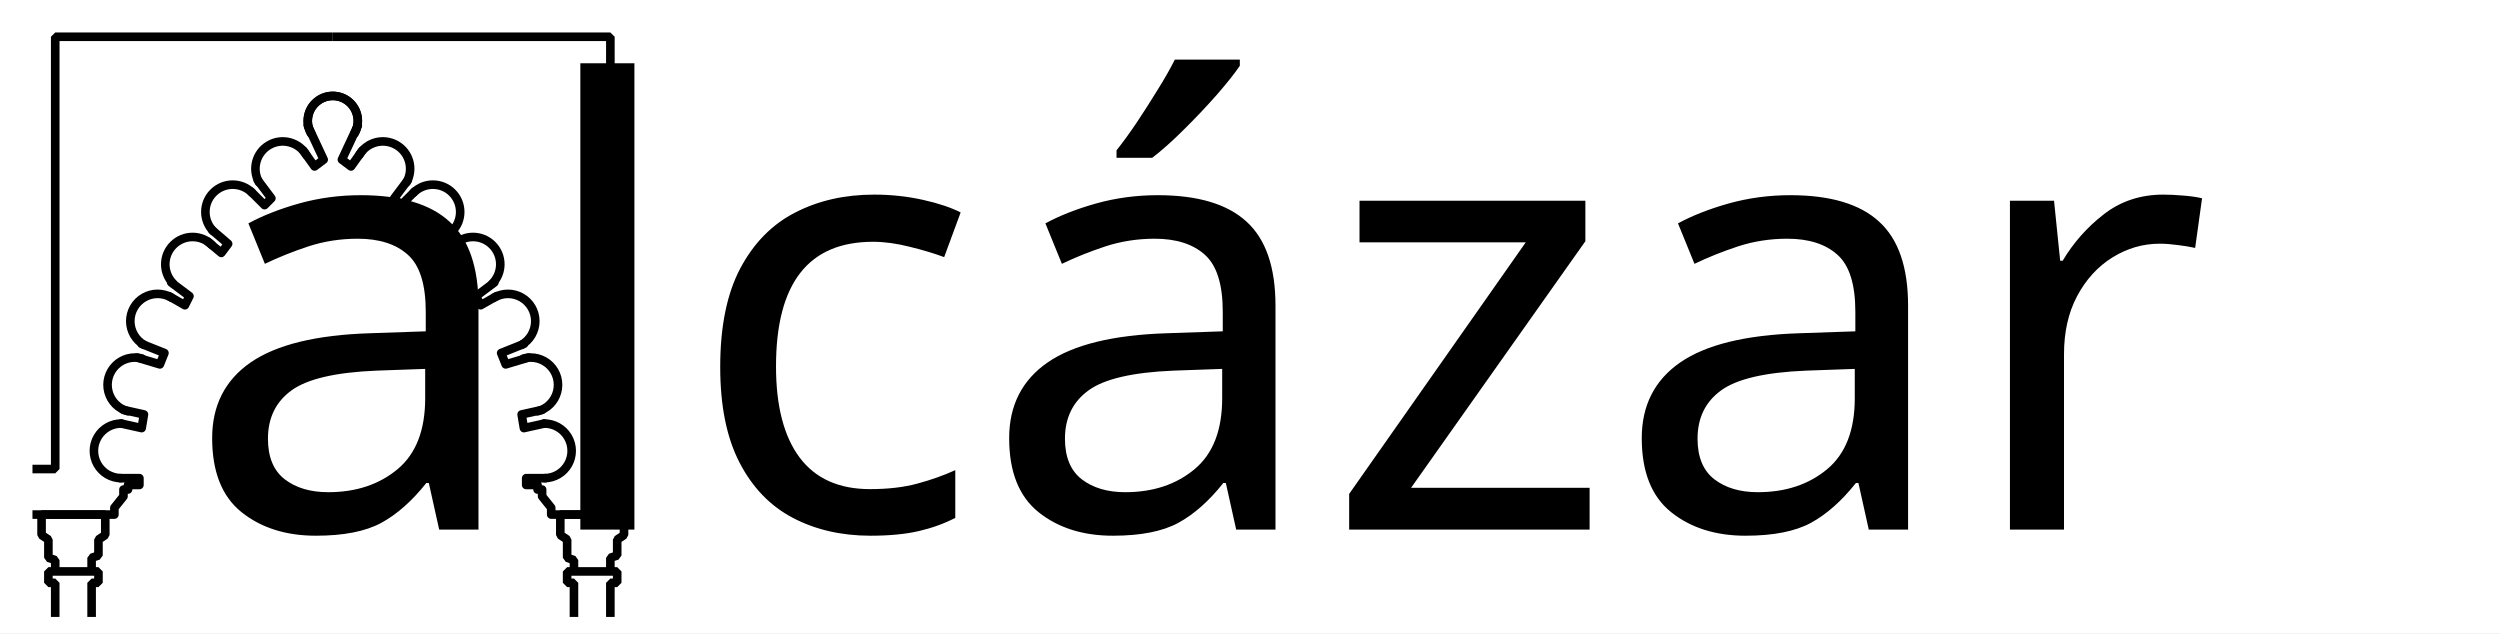
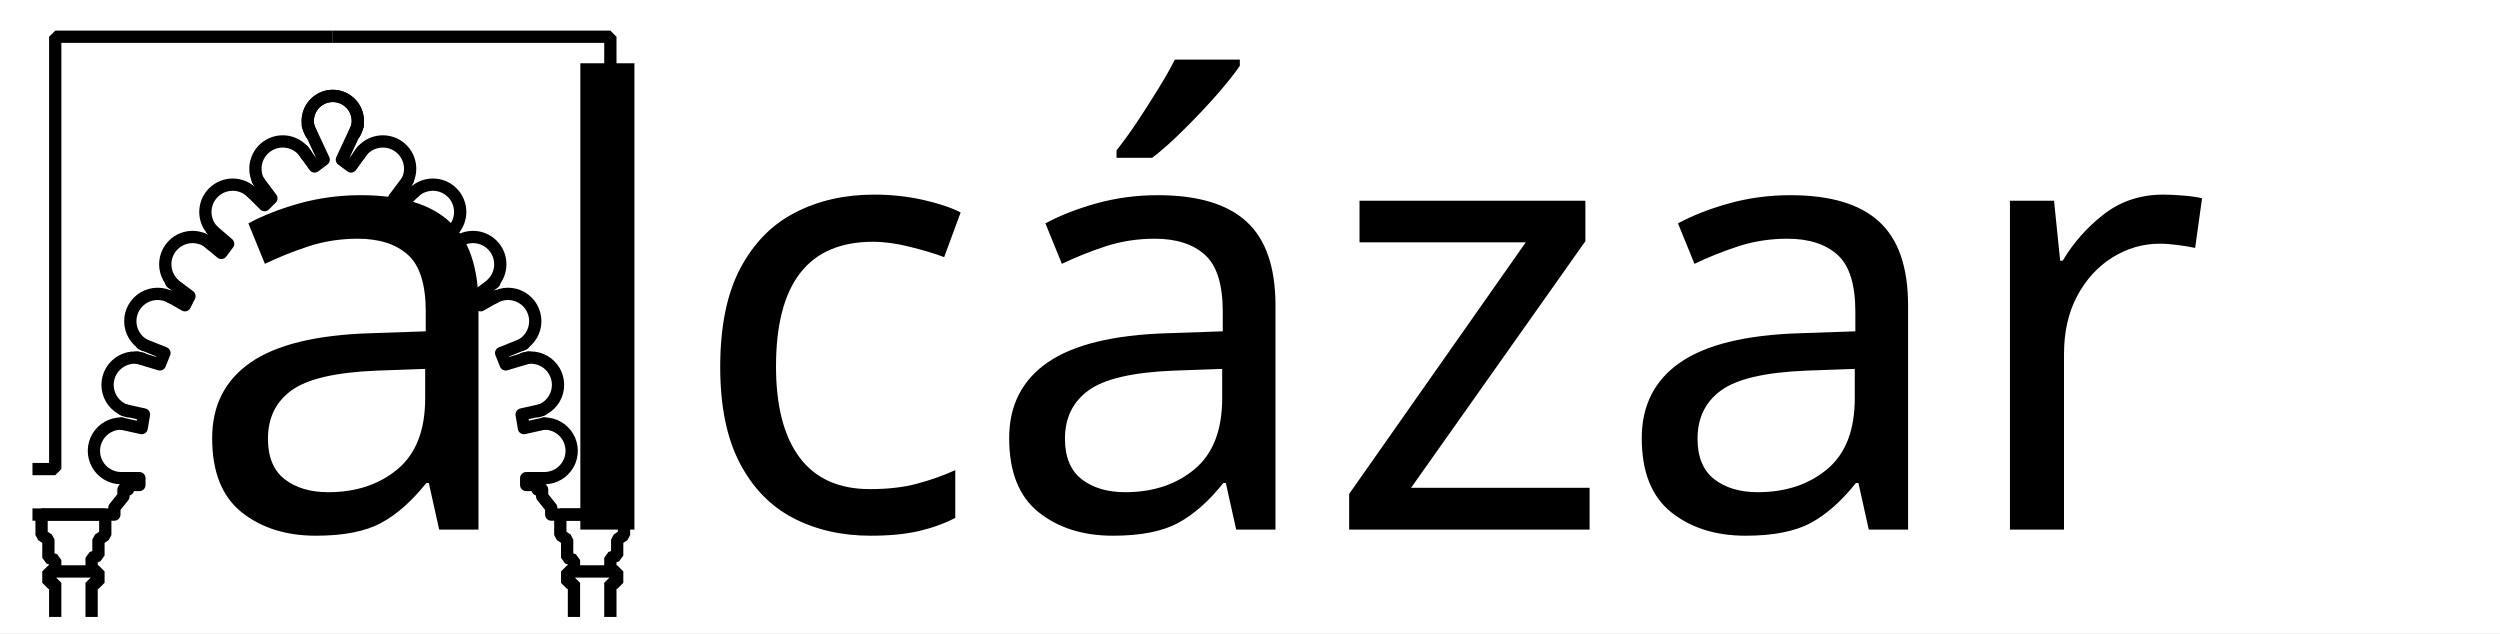
<svg xmlns="http://www.w3.org/2000/svg" width="203.729mm" height="51.594mm" viewBox="0 0 203.729 51.594" version="1.1" id="svg463" xml:space="preserve">
  <defs id="defs460">
    <mask maskUnits="userSpaceOnUse" id="mask4912">
      <g id="g4916" transform="matrix(1.481794,0,0,1.481794,124.1747,-1.682415)">
        <path style="fill:#ffffff;fill-opacity:1;stroke:none;stroke-width:0.675;stroke-linecap:round;stroke-linejoin:round;stroke-dasharray:none;paint-order:fill markers stroke" d="M 7.263,7.385 H 51.01 V 41.311 H 50.117 C 49.224,27.026 40.296,15.42 29.047,9.17 17.084,15.42 8.156,28.812 8.156,41.311 H 7.263 Z" id="path4914" />
      </g>
    </mask>
    <mask maskUnits="userSpaceOnUse" id="mask4918">
      <g id="g4922" transform="matrix(1.481794,0,0,1.481794,124.1747,-1.682415)">
        <path style="fill:#ffffff;fill-opacity:1;stroke:none;stroke-width:0.675;stroke-linecap:round;stroke-linejoin:round;stroke-dasharray:none;paint-order:fill markers stroke" d="M 7.263,7.385 H 51.01 V 41.311 H 50.117 C 49.224,27.026 40.296,15.42 29.047,9.17 17.084,15.42 8.156,28.812 8.156,41.311 H 7.263 Z" id="path4920" />
      </g>
    </mask>
    <mask maskUnits="userSpaceOnUse" id="mask4924">
      <g id="g4928" transform="matrix(-1.446568,-1.446566,-0.8626297,0.862632,-120.2433,-122.202)">
        <path style="fill:#ffffff;fill-opacity:1;stroke:none;stroke-width:0.675;stroke-linecap:round;stroke-linejoin:round;stroke-dasharray:none;paint-order:fill markers stroke" d="M 7.263,7.385 H 51.01 V 41.311 H 50.117 C 49.224,27.026 40.296,15.42 29.047,9.17 17.084,15.42 8.156,28.812 8.156,41.311 H 7.263 Z" id="path4926" />
      </g>
    </mask>
    <mask maskUnits="userSpaceOnUse" id="mask4930">
      <g id="g4934" transform="matrix(-1.446568,-1.446566,-0.8626297,0.862632,-120.2433,-122.202)">
        <path style="fill:#ffffff;fill-opacity:1;stroke:none;stroke-width:0.675;stroke-linecap:round;stroke-linejoin:round;stroke-dasharray:none;paint-order:fill markers stroke" d="M 7.263,7.385 H 51.01 V 41.311 H 50.117 C 49.224,27.026 40.296,15.42 29.047,9.17 17.084,15.42 8.156,28.812 8.156,41.311 H 7.263 Z" id="path4932" />
      </g>
    </mask>
    <mask maskUnits="userSpaceOnUse" id="mask4936">
      <g id="g4940" transform="matrix(-1.446568,-1.446566,-0.8626297,0.862632,-120.2433,-122.202)">
        <path style="fill:#ffffff;fill-opacity:1;stroke:none;stroke-width:0.675;stroke-linecap:round;stroke-linejoin:round;stroke-dasharray:none;paint-order:fill markers stroke" d="M 7.263,7.385 H 51.01 V 41.311 H 50.117 C 49.224,27.026 40.296,15.42 29.047,9.17 17.084,15.42 8.156,28.812 8.156,41.311 H 7.263 Z" id="path4938" />
      </g>
    </mask>
    <mask maskUnits="userSpaceOnUse" id="mask4942">
      <g id="g4946" transform="matrix(-1.446568,-1.446566,-0.8626297,0.862632,-120.2433,-122.202)">
        <path style="fill:#ffffff;fill-opacity:1;stroke:none;stroke-width:0.675;stroke-linecap:round;stroke-linejoin:round;stroke-dasharray:none;paint-order:fill markers stroke" d="M 7.263,7.385 H 51.01 V 41.311 H 50.117 C 49.224,27.026 40.296,15.42 29.047,9.17 17.084,15.42 8.156,28.812 8.156,41.311 H 7.263 Z" id="path4944" />
      </g>
    </mask>
    <mask maskUnits="userSpaceOnUse" id="mask4948">
      <g id="g4952" transform="matrix(-1.446568,-1.446566,-0.8626297,0.862632,-120.2433,-122.202)">
        <path style="fill:#ffffff;fill-opacity:1;stroke:none;stroke-width:0.675;stroke-linecap:round;stroke-linejoin:round;stroke-dasharray:none;paint-order:fill markers stroke" d="M 7.263,7.385 H 51.01 V 41.311 H 50.117 C 49.224,27.026 40.296,15.42 29.047,9.17 17.084,15.42 8.156,28.812 8.156,41.311 H 7.263 Z" id="path4950" />
      </g>
    </mask>
    <mask maskUnits="userSpaceOnUse" id="mask4954">
      <g id="g4958" transform="matrix(1.446568,1.446566,-0.8626297,0.862632,122.2021,120.2432)">
        <path style="fill:#ffffff;fill-opacity:1;stroke:none;stroke-width:0.675;stroke-linecap:round;stroke-linejoin:round;stroke-dasharray:none;paint-order:fill markers stroke" d="M 7.263,7.385 H 51.01 V 41.311 H 50.117 C 49.224,27.026 40.296,15.42 29.047,9.17 17.084,15.42 8.156,28.812 8.156,41.311 H 7.263 Z" id="path4956" />
      </g>
    </mask>
    <mask maskUnits="userSpaceOnUse" id="mask4960">
      <g id="g4964" transform="matrix(1.446568,1.446566,-0.8626297,0.862632,122.2021,120.2432)">
        <path style="fill:#ffffff;fill-opacity:1;stroke:none;stroke-width:0.675;stroke-linecap:round;stroke-linejoin:round;stroke-dasharray:none;paint-order:fill markers stroke" d="M 7.263,7.385 H 51.01 V 41.311 H 50.117 C 49.224,27.026 40.296,15.42 29.047,9.17 17.084,15.42 8.156,28.812 8.156,41.311 H 7.263 Z" id="path4962" />
      </g>
    </mask>
    <mask maskUnits="userSpaceOnUse" id="mask4966">
      <g id="g4970" transform="matrix(1.446568,1.446566,-0.8626297,0.862632,122.2021,120.2432)">
        <path style="fill:#ffffff;fill-opacity:1;stroke:none;stroke-width:0.675;stroke-linecap:round;stroke-linejoin:round;stroke-dasharray:none;paint-order:fill markers stroke" d="M 7.263,7.385 H 51.01 V 41.311 H 50.117 C 49.224,27.026 40.296,15.42 29.047,9.17 17.084,15.42 8.156,28.812 8.156,41.311 H 7.263 Z" id="path4968" />
      </g>
    </mask>
    <mask maskUnits="userSpaceOnUse" id="mask4972">
      <g id="g4976" transform="matrix(1.446568,1.446566,-0.8626297,0.862632,122.2021,120.2432)">
        <path style="fill:#ffffff;fill-opacity:1;stroke:none;stroke-width:0.675;stroke-linecap:round;stroke-linejoin:round;stroke-dasharray:none;paint-order:fill markers stroke" d="M 7.263,7.385 H 51.01 V 41.311 H 50.117 C 49.224,27.026 40.296,15.42 29.047,9.17 17.084,15.42 8.156,28.812 8.156,41.311 H 7.263 Z" id="path4974" />
      </g>
    </mask>
    <mask maskUnits="userSpaceOnUse" id="mask4978">
      <g id="g4982" transform="matrix(1.446568,1.446566,-0.8626297,0.862632,122.2021,120.2432)">
        <path style="fill:#ffffff;fill-opacity:1;stroke:none;stroke-width:0.675;stroke-linecap:round;stroke-linejoin:round;stroke-dasharray:none;paint-order:fill markers stroke" d="M 7.263,7.385 H 51.01 V 41.311 H 50.117 C 49.224,27.026 40.296,15.42 29.047,9.17 17.084,15.42 8.156,28.812 8.156,41.311 H 7.263 Z" id="path4980" />
      </g>
    </mask>
    <mask maskUnits="userSpaceOnUse" id="mask4984">
      <g id="g4988" transform="matrix(1.446568,1.446566,-0.8626297,0.862632,122.2021,120.2432)">
        <path style="fill:#ffffff;fill-opacity:1;stroke:none;stroke-width:0.675;stroke-linecap:round;stroke-linejoin:round;stroke-dasharray:none;paint-order:fill markers stroke" d="M 7.263,7.385 H 51.01 V 41.311 H 50.117 C 49.224,27.026 40.296,15.42 29.047,9.17 17.084,15.42 8.156,28.812 8.156,41.311 H 7.263 Z" id="path4986" />
      </g>
    </mask>
    <mask maskUnits="userSpaceOnUse" id="mask3652">
      <path style="fill:#ffffff;fill-opacity:1;stroke:none;stroke-width:1;stroke-linecap:round;stroke-linejoin:round;stroke-dasharray:none;paint-order:fill markers stroke" d="m 134.938,9.26 h 64.823 V 59.531 h -1.323 c -1.323,-21.167 -14.552,-38.365 -31.221,-47.625 -17.727,9.26 -30.956,29.104 -30.956,47.625 h -1.323 z" id="path3654" />
    </mask>
  </defs>
  <g id="layer1" transform="translate(-3.96875,-3.96875)">
    <rect style="fill:#ffffff;stroke:none;stroke-width:1.329;stroke-linejoin:bevel;paint-order:stroke fill markers;fill-opacity:1" id="rect380" width="203.729" height="51.594" x="3.969" y="3.969" />
    <text xml:space="preserve" style="font-size:50px;line-height:1.25;font-family:Inter;-inkscape-font-specification:'Inter, Normal';font-variant-ligatures:none;text-align:center;text-anchor:middle;fill:#000000;fill-opacity:1;stroke:none;stroke-width:0.7;stroke-linecap:butt;stroke-linejoin:bevel;stroke-dasharray:none;stroke-opacity:1" x="136.717" y="47.125" id="text586">
      <tspan id="tspan584" style="font-style:normal;font-variant:normal;font-weight:normal;font-stretch:normal;font-size:50px;font-family:'Libertinus Serif Display';-inkscape-font-specification:'Libertinus Serif Display, Normal';font-variant-ligatures:none;font-variant-caps:normal;font-variant-numeric:normal;font-variant-east-asian:normal;fill:#000000;fill-opacity:1;stroke:none;stroke-width:0.7;stroke-linecap:butt;stroke-linejoin:bevel;stroke-dasharray:none;stroke-opacity:1" x="136.717" y="47.125">alcázar</tspan>
    </text>
-     <g id="g2501" transform="matrix(0.7007576,0,0,0.7007576,-86.08981,0.4756551)" style="stroke-width:0.999;stroke-dasharray:none">
-       <g id="g2467" style="stroke-width:0.999;stroke-dasharray:none">
-         <g id="g2289" style="stroke-width:0.999;stroke-linecap:round;stroke-linejoin:round;stroke-dasharray:none">
-           <path style="fill:none;stroke:#000000;stroke-width:0.999;stroke-linecap:round;stroke-linejoin:round;stroke-dasharray:none;paint-order:fill markers stroke" id="path2248" d="m 143.376,52.808 a 3.175,3.175 0 0 1 -2.245,-2.245 3.175,3.175 0 0 1 0.822,-3.067 3.175,3.175 0 0 1 3.067,-0.822" />
-           <path style="fill:none;stroke:#000000;stroke-width:0.999;stroke-linecap:round;stroke-linejoin:round;stroke-dasharray:none;paint-order:fill markers stroke" id="path2250" d="m 145.256,45.083 a 3.175,3.175 0 0 1 -1.587,-2.75 3.175,3.175 0 0 1 1.587,-2.75 3.175,3.175 0 0 1 3.175,1e-6" />
-           <path style="fill:none;stroke:#000000;stroke-width:0.999;stroke-linecap:round;stroke-linejoin:round;stroke-dasharray:none;paint-order:fill markers stroke" id="path2252" d="m 148.667,37.964 a 3.175,3.175 0 0 1 0,-4.49 3.175,3.175 0 0 1 4.49,0" />
-           <path style="fill:none;stroke:#000000;stroke-width:0.999;stroke-linecap:round;stroke-linejoin:round;stroke-dasharray:none;paint-order:fill markers stroke" id="path2254" d="m 153.33,31.878 a 3.175,3.175 0 0 1 0,-4.49 3.175,3.175 0 0 1 4.49,0" />
-           <path style="fill:none;stroke:#000000;stroke-width:0.999;stroke-linecap:round;stroke-linejoin:round;stroke-dasharray:none;paint-order:fill markers stroke" id="path2256" d="m 158.646,26.194 a 3.175,3.175 0 0 1 1.162,-4.337 3.175,3.175 0 0 1 4.337,1.162" />
-           <path style="fill:none;stroke:#000000;stroke-width:0.999;stroke-linecap:round;stroke-linejoin:round;stroke-dasharray:none;paint-order:fill markers stroke" id="path2258" d="m 164.674,20.466 a 2.91,2.91 0 0 1 0.695,-3.665 2.91,2.91 0 0 1 3.73,0.029 2.91,2.91 0 0 1 0.638,3.675" />
-           <path style="fill:none;stroke:#000000;stroke-width:0.999;stroke-linecap:round;stroke-linejoin:round;stroke-dasharray:none;paint-order:fill markers stroke" d="m 164.306,19.579 1.852,3.969 -1.058,0.794 -1.323,-1.852" id="path2260" />
-           <path style="fill:none;stroke:#000000;stroke-width:0.999;stroke-linecap:round;stroke-linejoin:round;stroke-dasharray:none;paint-order:fill markers stroke" d="m 157.692,27.252 1.588,1.587 0.794,-0.794 -1.587,-2.117" id="path2262" />
-           <path style="fill:none;stroke:#000000;stroke-width:0.999;stroke-linecap:round;stroke-linejoin:round;stroke-dasharray:none;paint-order:fill markers stroke" d="m 153.194,31.75 1.852,1.587 -0.794,1.058 -1.587,-1.323" id="path2264" />
-           <path style="fill:none;stroke:#000000;stroke-width:0.999;stroke-linecap:round;stroke-linejoin:round;stroke-dasharray:none;paint-order:fill markers stroke" d="m 148.167,39.423 1.852,1.058 0.529,-1.058 -2.117,-1.587" id="path2266" />
-           <path style="fill:none;stroke:#000000;stroke-width:0.999;stroke-linecap:round;stroke-linejoin:round;stroke-dasharray:none;paint-order:fill markers stroke" d="m 144.992,44.979 2.646,1.058 -0.529,1.323 -2.646,-0.794" id="path2268" />
-           <path style="fill:none;stroke:#000000;stroke-width:0.999;stroke-linecap:round;stroke-linejoin:round;stroke-dasharray:none;paint-order:fill markers stroke" d="m 142.875,52.652 2.381,0.529 -0.265,1.587 -2.381,-0.529" id="path2270" />
-           <path style="fill:none;stroke:#000000;stroke-width:0.999;stroke-linecap:round;stroke-linejoin:round;stroke-dasharray:none;paint-order:fill markers stroke" id="path2272" d="m 142.585,60.589 a 3.175,3.175 0 0 1 -2.74,-1.616 3.175,3.175 0 0 1 0.037,-3.181 3.175,3.175 0 0 1 2.777,-1.552" />
+     <g id="g2501" transform="matrix(0.7007576,0,0,0.7007576,-86.08981,0.4756551)" style="stroke-width:1.427;stroke-dasharray:none">
+       <g id="g2467" style="stroke-width:1.427;stroke-dasharray:none">
+         <g id="g2289" style="stroke-width:1.427;stroke-linecap:round;stroke-linejoin:round;stroke-dasharray:none">
+           <path style="fill:none;stroke:#000000;stroke-width:1.427;stroke-linecap:round;stroke-linejoin:round;stroke-dasharray:none;paint-order:fill markers stroke" id="path2248" d="m 143.376,52.808 a 3.175,3.175 0 0 1 -2.245,-2.245 3.175,3.175 0 0 1 0.822,-3.067 3.175,3.175 0 0 1 3.067,-0.822" />
+           <path style="fill:none;stroke:#000000;stroke-width:1.427;stroke-linecap:round;stroke-linejoin:round;stroke-dasharray:none;paint-order:fill markers stroke" id="path2250" d="m 145.256,45.083 a 3.175,3.175 0 0 1 -1.587,-2.75 3.175,3.175 0 0 1 1.587,-2.75 3.175,3.175 0 0 1 3.175,1e-6" />
+           <path style="fill:none;stroke:#000000;stroke-width:1.427;stroke-linecap:round;stroke-linejoin:round;stroke-dasharray:none;paint-order:fill markers stroke" id="path2252" d="m 148.667,37.964 a 3.175,3.175 0 0 1 0,-4.49 3.175,3.175 0 0 1 4.49,0" />
+           <path style="fill:none;stroke:#000000;stroke-width:1.427;stroke-linecap:round;stroke-linejoin:round;stroke-dasharray:none;paint-order:fill markers stroke" id="path2254" d="m 153.33,31.878 a 3.175,3.175 0 0 1 0,-4.49 3.175,3.175 0 0 1 4.49,0" />
+           <path style="fill:none;stroke:#000000;stroke-width:1.427;stroke-linecap:round;stroke-linejoin:round;stroke-dasharray:none;paint-order:fill markers stroke" id="path2256" d="m 158.646,26.194 a 3.175,3.175 0 0 1 1.162,-4.337 3.175,3.175 0 0 1 4.337,1.162" />
+           <path style="fill:none;stroke:#000000;stroke-width:1.427;stroke-linecap:round;stroke-linejoin:round;stroke-dasharray:none;paint-order:fill markers stroke" id="path2258" d="m 164.674,20.466 a 2.91,2.91 0 0 1 0.695,-3.665 2.91,2.91 0 0 1 3.73,0.029 2.91,2.91 0 0 1 0.638,3.675" />
+           <path style="fill:none;stroke:#000000;stroke-width:1.427;stroke-linecap:round;stroke-linejoin:round;stroke-dasharray:none;paint-order:fill markers stroke" d="m 164.306,19.579 1.852,3.969 -1.058,0.794 -1.323,-1.852" id="path2260" />
+           <path style="fill:none;stroke:#000000;stroke-width:1.427;stroke-linecap:round;stroke-linejoin:round;stroke-dasharray:none;paint-order:fill markers stroke" d="m 157.692,27.252 1.588,1.587 0.794,-0.794 -1.587,-2.117" id="path2262" />
+           <path style="fill:none;stroke:#000000;stroke-width:1.427;stroke-linecap:round;stroke-linejoin:round;stroke-dasharray:none;paint-order:fill markers stroke" d="m 153.194,31.75 1.852,1.587 -0.794,1.058 -1.587,-1.323" id="path2264" />
+           <path style="fill:none;stroke:#000000;stroke-width:1.427;stroke-linecap:round;stroke-linejoin:round;stroke-dasharray:none;paint-order:fill markers stroke" d="m 148.167,39.423 1.852,1.058 0.529,-1.058 -2.117,-1.587" id="path2266" />
+           <path style="fill:none;stroke:#000000;stroke-width:1.427;stroke-linecap:round;stroke-linejoin:round;stroke-dasharray:none;paint-order:fill markers stroke" d="m 144.992,44.979 2.646,1.058 -0.529,1.323 -2.646,-0.794" id="path2268" />
+           <path style="fill:none;stroke:#000000;stroke-width:1.427;stroke-linecap:round;stroke-linejoin:round;stroke-dasharray:none;paint-order:fill markers stroke" d="m 142.875,52.652 2.381,0.529 -0.265,1.587 -2.381,-0.529" id="path2270" />
+           <path style="fill:none;stroke:#000000;stroke-width:1.427;stroke-linecap:round;stroke-linejoin:round;stroke-dasharray:none;paint-order:fill markers stroke" id="path2272" d="m 142.585,60.589 a 3.175,3.175 0 0 1 -2.74,-1.616 3.175,3.175 0 0 1 0.037,-3.181 3.175,3.175 0 0 1 2.777,-1.552" />
        </g>
-         <path style="fill:none;stroke:#000000;stroke-width:0.999;stroke-linecap:butt;stroke-linejoin:round;stroke-dasharray:none;paint-order:fill markers stroke" d="m 142.346,60.59 h 2.381 v 0.794 h -1.323 v 0.529 H 142.875 v 0.794 l -1.058,1.323 v 0.794 l -9.525,10e-7" id="path2274" />
+         <path style="fill:none;stroke:#000000;stroke-width:1.427;stroke-linecap:butt;stroke-linejoin:round;stroke-dasharray:none;paint-order:fill markers stroke" d="m 142.346,60.59 h 2.381 v 0.794 h -1.323 v 0.529 H 142.875 v 0.794 l -1.058,1.323 v 0.794 l -9.525,10e-7" id="path2274" />
      </g>
-       <g id="g2467-4" transform="matrix(-1,0,0,1,334.4333,6.9936116e-7)" style="stroke-width:0.999;stroke-dasharray:none">
-         <g id="g2289-3" style="stroke-width:0.999;stroke-linecap:round;stroke-linejoin:round;stroke-dasharray:none">
-           <path style="fill:none;stroke:#000000;stroke-width:0.999;stroke-linecap:round;stroke-linejoin:round;stroke-dasharray:none;paint-order:fill markers stroke" id="path2248-0" d="m 143.376,52.808 a 3.175,3.175 0 0 1 -2.245,-2.245 3.175,3.175 0 0 1 0.822,-3.067 3.175,3.175 0 0 1 3.067,-0.822" />
-           <path style="fill:none;stroke:#000000;stroke-width:0.999;stroke-linecap:round;stroke-linejoin:round;stroke-dasharray:none;paint-order:fill markers stroke" id="path2250-3" d="m 145.256,45.083 a 3.175,3.175 0 0 1 -1.587,-2.75 3.175,3.175 0 0 1 1.587,-2.75 3.175,3.175 0 0 1 3.175,1e-6" />
-           <path style="fill:none;stroke:#000000;stroke-width:0.999;stroke-linecap:round;stroke-linejoin:round;stroke-dasharray:none;paint-order:fill markers stroke" id="path2252-0" d="m 148.667,37.964 a 3.175,3.175 0 0 1 0,-4.49 3.175,3.175 0 0 1 4.49,0" />
-           <path style="fill:none;stroke:#000000;stroke-width:0.999;stroke-linecap:round;stroke-linejoin:round;stroke-dasharray:none;paint-order:fill markers stroke" id="path2254-9" d="m 153.33,31.878 a 3.175,3.175 0 0 1 0,-4.49 3.175,3.175 0 0 1 4.49,0" />
-           <path style="fill:none;stroke:#000000;stroke-width:0.999;stroke-linecap:round;stroke-linejoin:round;stroke-dasharray:none;paint-order:fill markers stroke" id="path2256-2" d="m 158.646,26.194 a 3.175,3.175 0 0 1 1.162,-4.337 3.175,3.175 0 0 1 4.337,1.162" />
-           <path style="fill:none;stroke:#000000;stroke-width:0.999;stroke-linecap:round;stroke-linejoin:round;stroke-dasharray:none;paint-order:fill markers stroke" id="path2258-5" d="m 164.674,20.466 a 2.91,2.91 0 0 1 0.695,-3.665 2.91,2.91 0 0 1 3.73,0.029 2.91,2.91 0 0 1 0.638,3.675" />
-           <path style="fill:none;stroke:#000000;stroke-width:0.999;stroke-linecap:round;stroke-linejoin:round;stroke-dasharray:none;paint-order:fill markers stroke" d="m 164.306,19.579 1.852,3.969 -1.058,0.794 -1.323,-1.852" id="path2260-4" />
-           <path style="fill:none;stroke:#000000;stroke-width:0.999;stroke-linecap:round;stroke-linejoin:round;stroke-dasharray:none;paint-order:fill markers stroke" d="m 157.692,27.252 1.588,1.587 0.794,-0.794 -1.587,-2.117" id="path2262-0" />
-           <path style="fill:none;stroke:#000000;stroke-width:0.999;stroke-linecap:round;stroke-linejoin:round;stroke-dasharray:none;paint-order:fill markers stroke" d="m 153.194,31.75 1.852,1.587 -0.794,1.058 -1.587,-1.323" id="path2264-5" />
-           <path style="fill:none;stroke:#000000;stroke-width:0.999;stroke-linecap:round;stroke-linejoin:round;stroke-dasharray:none;paint-order:fill markers stroke" d="m 148.167,39.423 1.852,1.058 0.529,-1.058 -2.117,-1.587" id="path2266-9" />
-           <path style="fill:none;stroke:#000000;stroke-width:0.999;stroke-linecap:round;stroke-linejoin:round;stroke-dasharray:none;paint-order:fill markers stroke" d="m 144.992,44.979 2.646,1.058 -0.529,1.323 -2.646,-0.794" id="path2268-4" />
-           <path style="fill:none;stroke:#000000;stroke-width:0.999;stroke-linecap:round;stroke-linejoin:round;stroke-dasharray:none;paint-order:fill markers stroke" d="m 142.875,52.652 2.381,0.529 -0.265,1.587 -2.381,-0.529" id="path2270-6" />
-           <path style="fill:none;stroke:#000000;stroke-width:0.999;stroke-linecap:round;stroke-linejoin:round;stroke-dasharray:none;paint-order:fill markers stroke" id="path2272-9" d="m 142.585,60.589 a 3.175,3.175 0 0 1 -2.74,-1.616 3.175,3.175 0 0 1 0.037,-3.181 3.175,3.175 0 0 1 2.777,-1.552" />
+       <g id="g2467-4" transform="matrix(-1,0,0,1,334.4333,6.9936116e-7)" style="stroke-width:1.427;stroke-dasharray:none">
+         <g id="g2289-3" style="stroke-width:1.427;stroke-linecap:round;stroke-linejoin:round;stroke-dasharray:none">
+           <path style="fill:none;stroke:#000000;stroke-width:1.427;stroke-linecap:round;stroke-linejoin:round;stroke-dasharray:none;paint-order:fill markers stroke" id="path2248-0" d="m 143.376,52.808 a 3.175,3.175 0 0 1 -2.245,-2.245 3.175,3.175 0 0 1 0.822,-3.067 3.175,3.175 0 0 1 3.067,-0.822" />
+           <path style="fill:none;stroke:#000000;stroke-width:1.427;stroke-linecap:round;stroke-linejoin:round;stroke-dasharray:none;paint-order:fill markers stroke" id="path2250-3" d="m 145.256,45.083 a 3.175,3.175 0 0 1 -1.587,-2.75 3.175,3.175 0 0 1 1.587,-2.75 3.175,3.175 0 0 1 3.175,1e-6" />
+           <path style="fill:none;stroke:#000000;stroke-width:1.427;stroke-linecap:round;stroke-linejoin:round;stroke-dasharray:none;paint-order:fill markers stroke" id="path2252-0" d="m 148.667,37.964 a 3.175,3.175 0 0 1 0,-4.49 3.175,3.175 0 0 1 4.49,0" />
+           <path style="fill:none;stroke:#000000;stroke-width:1.427;stroke-linecap:round;stroke-linejoin:round;stroke-dasharray:none;paint-order:fill markers stroke" id="path2254-9" d="m 153.33,31.878 a 3.175,3.175 0 0 1 0,-4.49 3.175,3.175 0 0 1 4.49,0" />
+           <path style="fill:none;stroke:#000000;stroke-width:1.427;stroke-linecap:round;stroke-linejoin:round;stroke-dasharray:none;paint-order:fill markers stroke" id="path2256-2" d="m 158.646,26.194 a 3.175,3.175 0 0 1 1.162,-4.337 3.175,3.175 0 0 1 4.337,1.162" />
+           <path style="fill:none;stroke:#000000;stroke-width:1.427;stroke-linecap:round;stroke-linejoin:round;stroke-dasharray:none;paint-order:fill markers stroke" id="path2258-5" d="m 164.674,20.466 a 2.91,2.91 0 0 1 0.695,-3.665 2.91,2.91 0 0 1 3.73,0.029 2.91,2.91 0 0 1 0.638,3.675" />
+           <path style="fill:none;stroke:#000000;stroke-width:1.427;stroke-linecap:round;stroke-linejoin:round;stroke-dasharray:none;paint-order:fill markers stroke" d="m 164.306,19.579 1.852,3.969 -1.058,0.794 -1.323,-1.852" id="path2260-4" />
+           <path style="fill:none;stroke:#000000;stroke-width:1.427;stroke-linecap:round;stroke-linejoin:round;stroke-dasharray:none;paint-order:fill markers stroke" d="m 157.692,27.252 1.588,1.587 0.794,-0.794 -1.587,-2.117" id="path2262-0" />
+           <path style="fill:none;stroke:#000000;stroke-width:1.427;stroke-linecap:round;stroke-linejoin:round;stroke-dasharray:none;paint-order:fill markers stroke" d="m 153.194,31.75 1.852,1.587 -0.794,1.058 -1.587,-1.323" id="path2264-5" />
+           <path style="fill:none;stroke:#000000;stroke-width:1.427;stroke-linecap:round;stroke-linejoin:round;stroke-dasharray:none;paint-order:fill markers stroke" d="m 148.167,39.423 1.852,1.058 0.529,-1.058 -2.117,-1.587" id="path2266-9" />
+           <path style="fill:none;stroke:#000000;stroke-width:1.427;stroke-linecap:round;stroke-linejoin:round;stroke-dasharray:none;paint-order:fill markers stroke" d="m 144.992,44.979 2.646,1.058 -0.529,1.323 -2.646,-0.794" id="path2268-4" />
+           <path style="fill:none;stroke:#000000;stroke-width:1.427;stroke-linecap:round;stroke-linejoin:round;stroke-dasharray:none;paint-order:fill markers stroke" d="m 142.875,52.652 2.381,0.529 -0.265,1.587 -2.381,-0.529" id="path2270-6" />
+           <path style="fill:none;stroke:#000000;stroke-width:1.427;stroke-linecap:round;stroke-linejoin:round;stroke-dasharray:none;paint-order:fill markers stroke" id="path2272-9" d="m 142.585,60.589 a 3.175,3.175 0 0 1 -2.74,-1.616 3.175,3.175 0 0 1 0.037,-3.181 3.175,3.175 0 0 1 2.777,-1.552" />
        </g>
-         <path style="fill:none;stroke:#000000;stroke-width:0.999;stroke-linecap:butt;stroke-linejoin:round;stroke-dasharray:none;paint-order:fill markers stroke" d="m 142.346,60.59 h 2.381 v 0.794 h -1.323 v 0.529 H 142.875 v 0.794 l -1.058,1.323 v 0.794 h -9.525" id="path2274-2" />
+         <path style="fill:none;stroke:#000000;stroke-width:1.427;stroke-linecap:butt;stroke-linejoin:round;stroke-dasharray:none;paint-order:fill markers stroke" d="m 142.346,60.59 h 2.381 v 0.794 h -1.323 v 0.529 H 142.875 v 0.794 l -1.058,1.323 v 0.794 h -9.525" id="path2274-2" />
      </g>
-       <g id="g2705" transform="translate(-0.7937467)" style="stroke-width:0.999;stroke-dasharray:none">
-         <path style="fill:none;stroke:#000000;stroke-width:0.999;stroke-linecap:butt;stroke-linejoin:bevel;stroke-dasharray:none;paint-order:fill markers stroke" d="m 135.731,76.729 v -3.969 h -0.794 v -1.323 h 5.821 v 1.323 h -0.794 v 3.969" id="path2699" />
-         <path style="fill:none;stroke:#000000;stroke-width:0.999;stroke-linecap:butt;stroke-linejoin:bevel;stroke-dasharray:none;paint-order:fill markers stroke" d="M 135.731,71.438 V 70.115 L 134.938,69.85 v -0.265 -1.058 -0.794 l -0.794,-0.529 v -2.381 h 7.408 v 2.381 l -0.794,0.529 v 0.794 0.794 0.265 l -0.794,0.265 V 71.438" id="path2701" />
+       <g id="g2705" transform="translate(-0.7937467)" style="stroke-width:1.427;stroke-dasharray:none">
+         <path style="fill:none;stroke:#000000;stroke-width:1.427;stroke-linecap:butt;stroke-linejoin:bevel;stroke-dasharray:none;paint-order:fill markers stroke" d="m 135.731,76.729 v -3.969 h -0.794 v -1.323 h 5.821 v 1.323 h -0.794 v 3.969" id="path2699" />
+         <path style="fill:none;stroke:#000000;stroke-width:1.427;stroke-linecap:butt;stroke-linejoin:bevel;stroke-dasharray:none;paint-order:fill markers stroke" d="M 135.731,71.438 V 70.115 L 134.938,69.85 v -0.265 -1.058 -0.794 l -0.794,-0.529 v -2.381 h 7.408 v 2.381 l -0.794,0.529 v 0.794 0.794 0.265 l -0.794,0.265 V 71.438" id="path2701" />
      </g>
-       <g id="g2705-7" transform="translate(59.53125)" style="stroke-width:0.999;stroke-dasharray:none">
-         <path style="fill:none;stroke:#000000;stroke-width:0.999;stroke-linecap:butt;stroke-linejoin:bevel;stroke-dasharray:none;paint-order:fill markers stroke" d="m 135.731,76.729 v -3.969 h -0.794 v -1.323 h 5.821 v 1.323 h -0.794 v 3.969" id="path2699-7" />
-         <path style="fill:none;stroke:#000000;stroke-width:0.999;stroke-linecap:butt;stroke-linejoin:bevel;stroke-dasharray:none;paint-order:fill markers stroke" d="M 135.731,71.438 V 70.115 L 134.938,69.85 v -0.265 -1.058 -0.794 l -0.794,-0.529 v -2.381 h 7.408 v 2.381 l -0.794,0.529 v 0.794 0.794 0.265 l -0.794,0.265 V 71.438" id="path2701-5" />
+       <g id="g2705-7" transform="translate(59.53125)" style="stroke-width:1.427;stroke-dasharray:none">
+         <path style="fill:none;stroke:#000000;stroke-width:1.427;stroke-linecap:butt;stroke-linejoin:bevel;stroke-dasharray:none;paint-order:fill markers stroke" d="m 135.731,76.729 v -3.969 h -0.794 v -1.323 h 5.821 v 1.323 h -0.794 v 3.969" id="path2699-7" />
+         <path style="fill:none;stroke:#000000;stroke-width:1.427;stroke-linecap:butt;stroke-linejoin:bevel;stroke-dasharray:none;paint-order:fill markers stroke" d="M 135.731,71.438 V 70.115 L 134.938,69.85 v -0.265 -1.058 -0.794 l -0.794,-0.529 v -2.381 h 7.408 v 2.381 l -0.794,0.529 v 0.794 0.794 0.265 l -0.794,0.265 V 71.438" id="path2701-5" />
      </g>
-       <path style="fill:none;stroke:#000000;stroke-width:0.999;stroke-linecap:butt;stroke-linejoin:bevel;stroke-dasharray:none;paint-order:fill markers stroke" d="m 132.292,59.531 h 2.646 V 9.26 l 32.279,1e-7" id="path3421" />
-       <path style="fill:none;stroke:#000000;stroke-width:0.999;stroke-linecap:butt;stroke-linejoin:bevel;stroke-dasharray:none;paint-order:fill markers stroke" d="m 202.142,59.531 h -2.646 l -1e-5,-50.271 h -32.279" id="path3421-0" />
+       <path style="fill:none;stroke:#000000;stroke-width:1.427;stroke-linecap:butt;stroke-linejoin:bevel;stroke-dasharray:none;paint-order:fill markers stroke" d="m 132.292,59.531 h 2.646 V 9.26 l 32.279,1e-7" id="path3421" />
+       <path style="fill:none;stroke:#000000;stroke-width:1.427;stroke-linecap:butt;stroke-linejoin:bevel;stroke-dasharray:none;paint-order:fill markers stroke" d="m 202.142,59.531 h -2.646 l -1e-5,-50.271 h -32.279" id="path3421-0" />
    </g>
  </g>
</svg>
